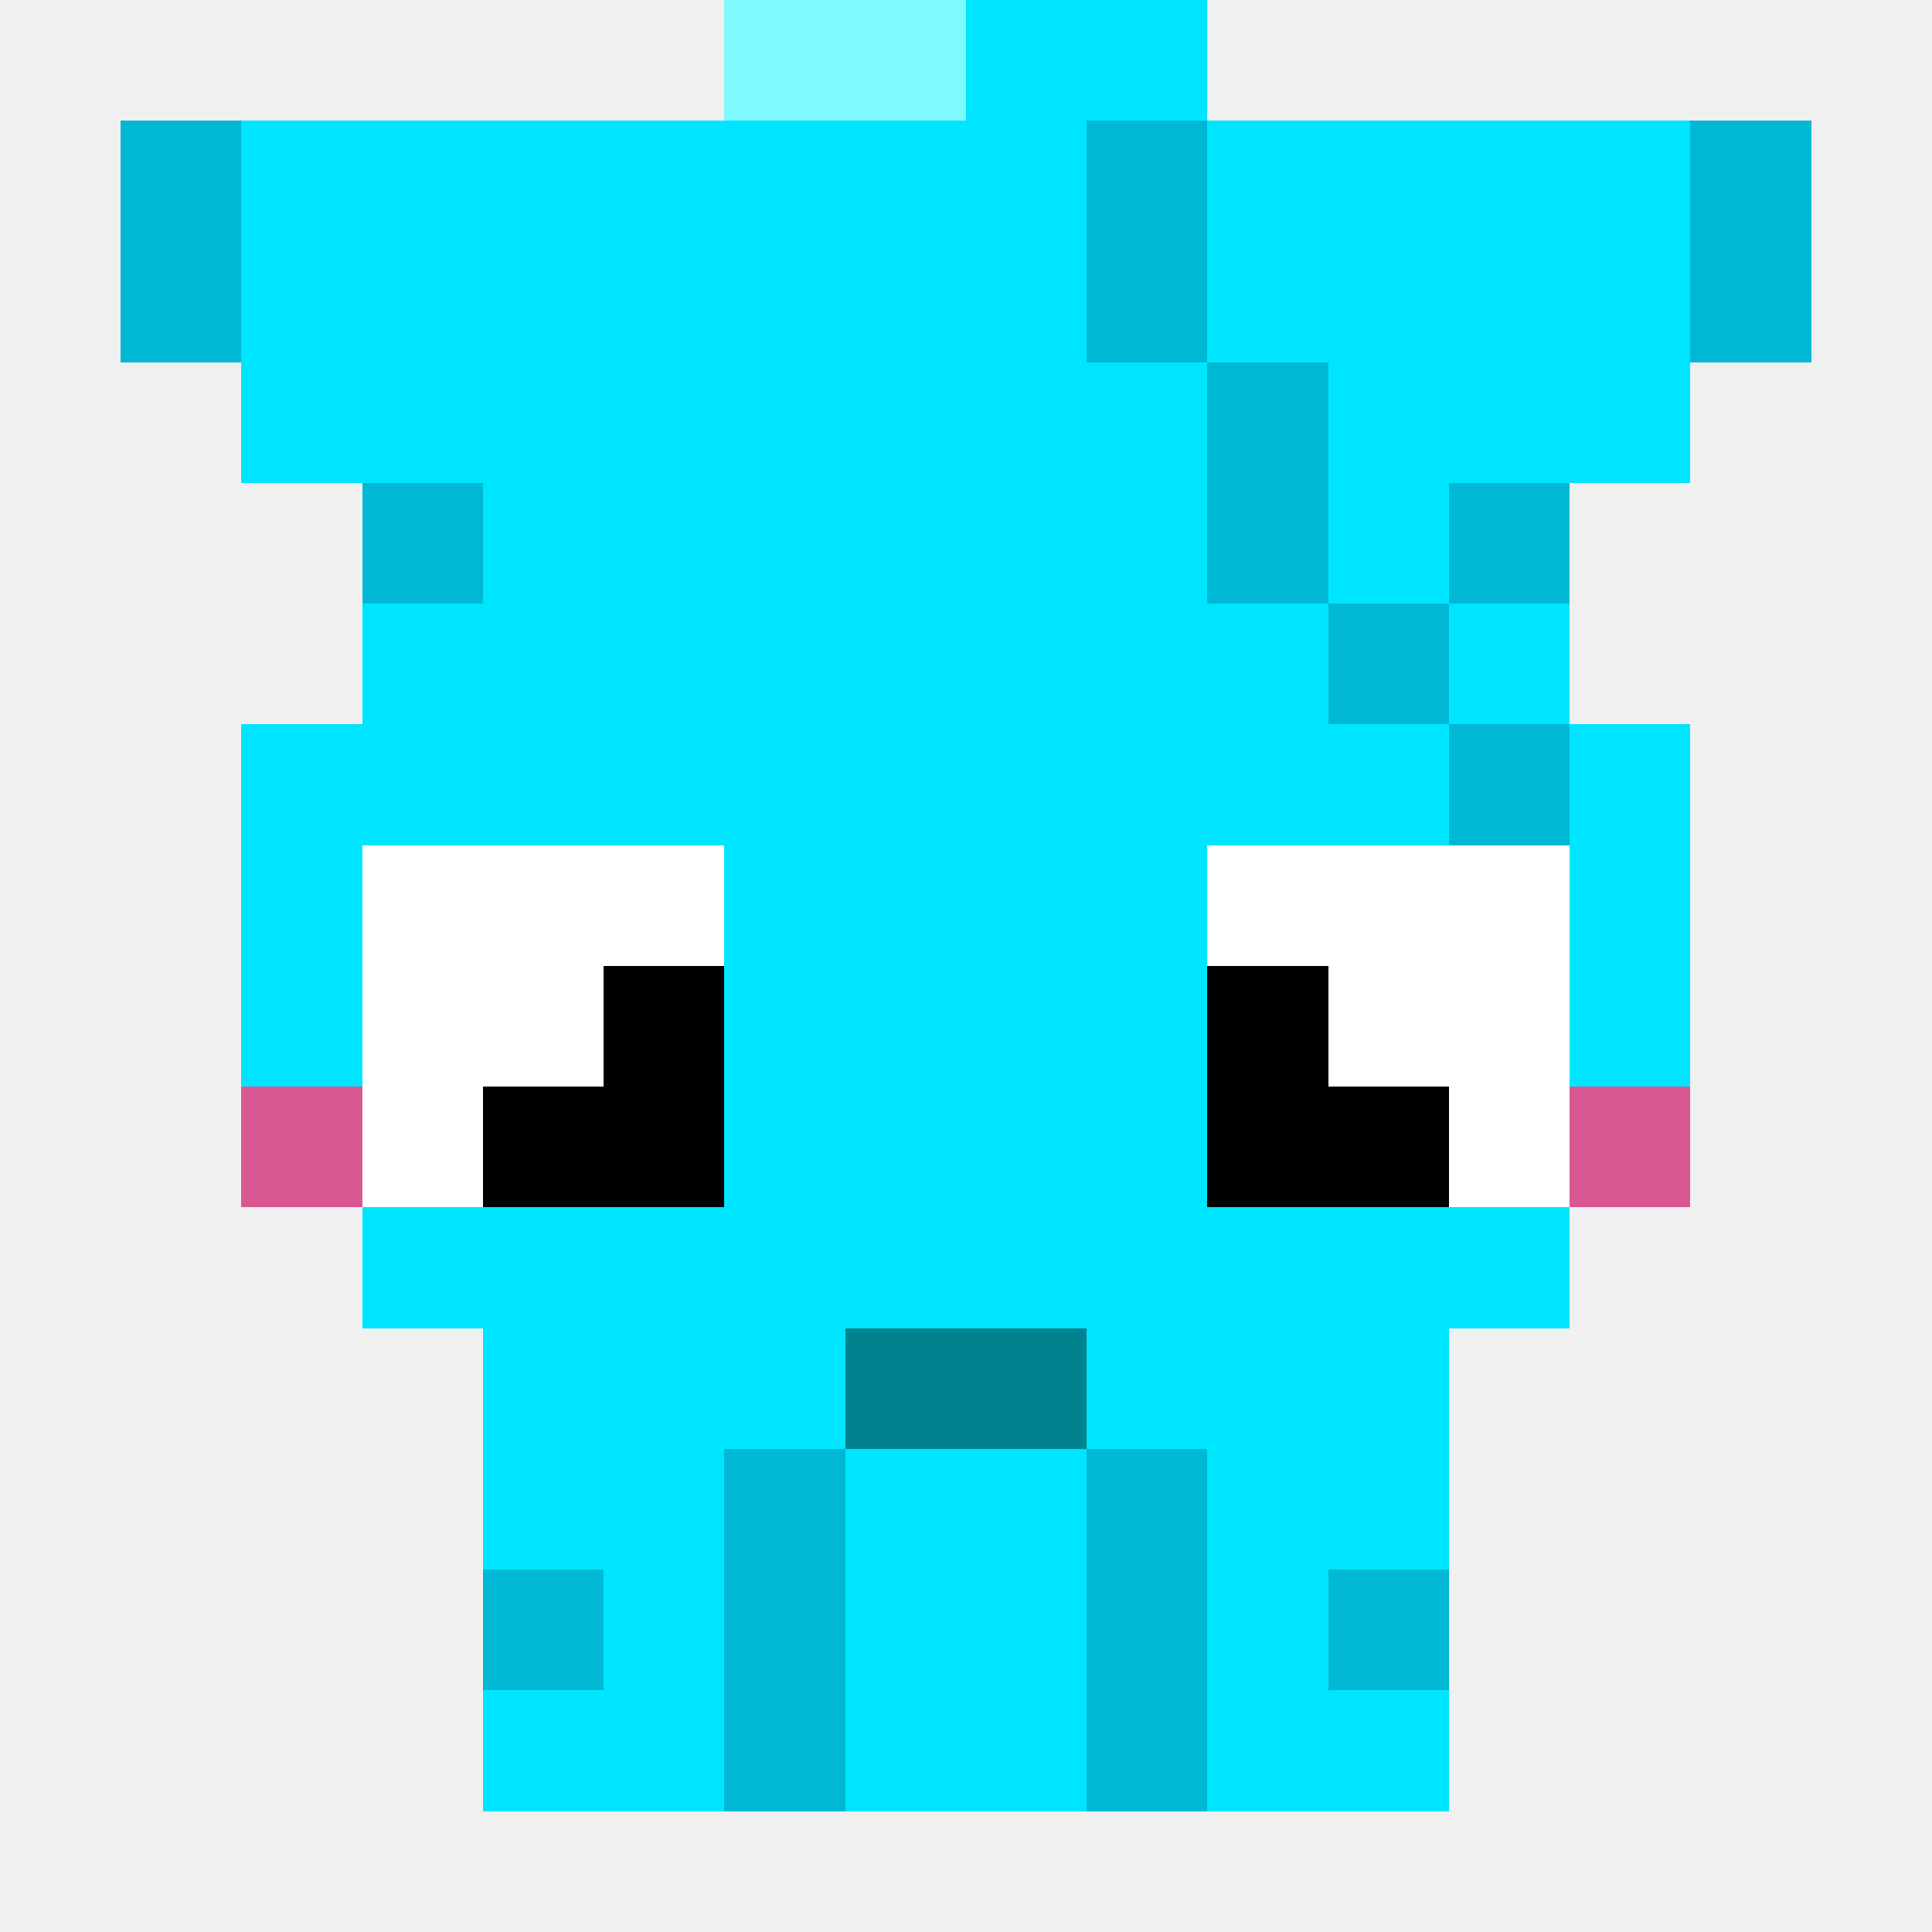
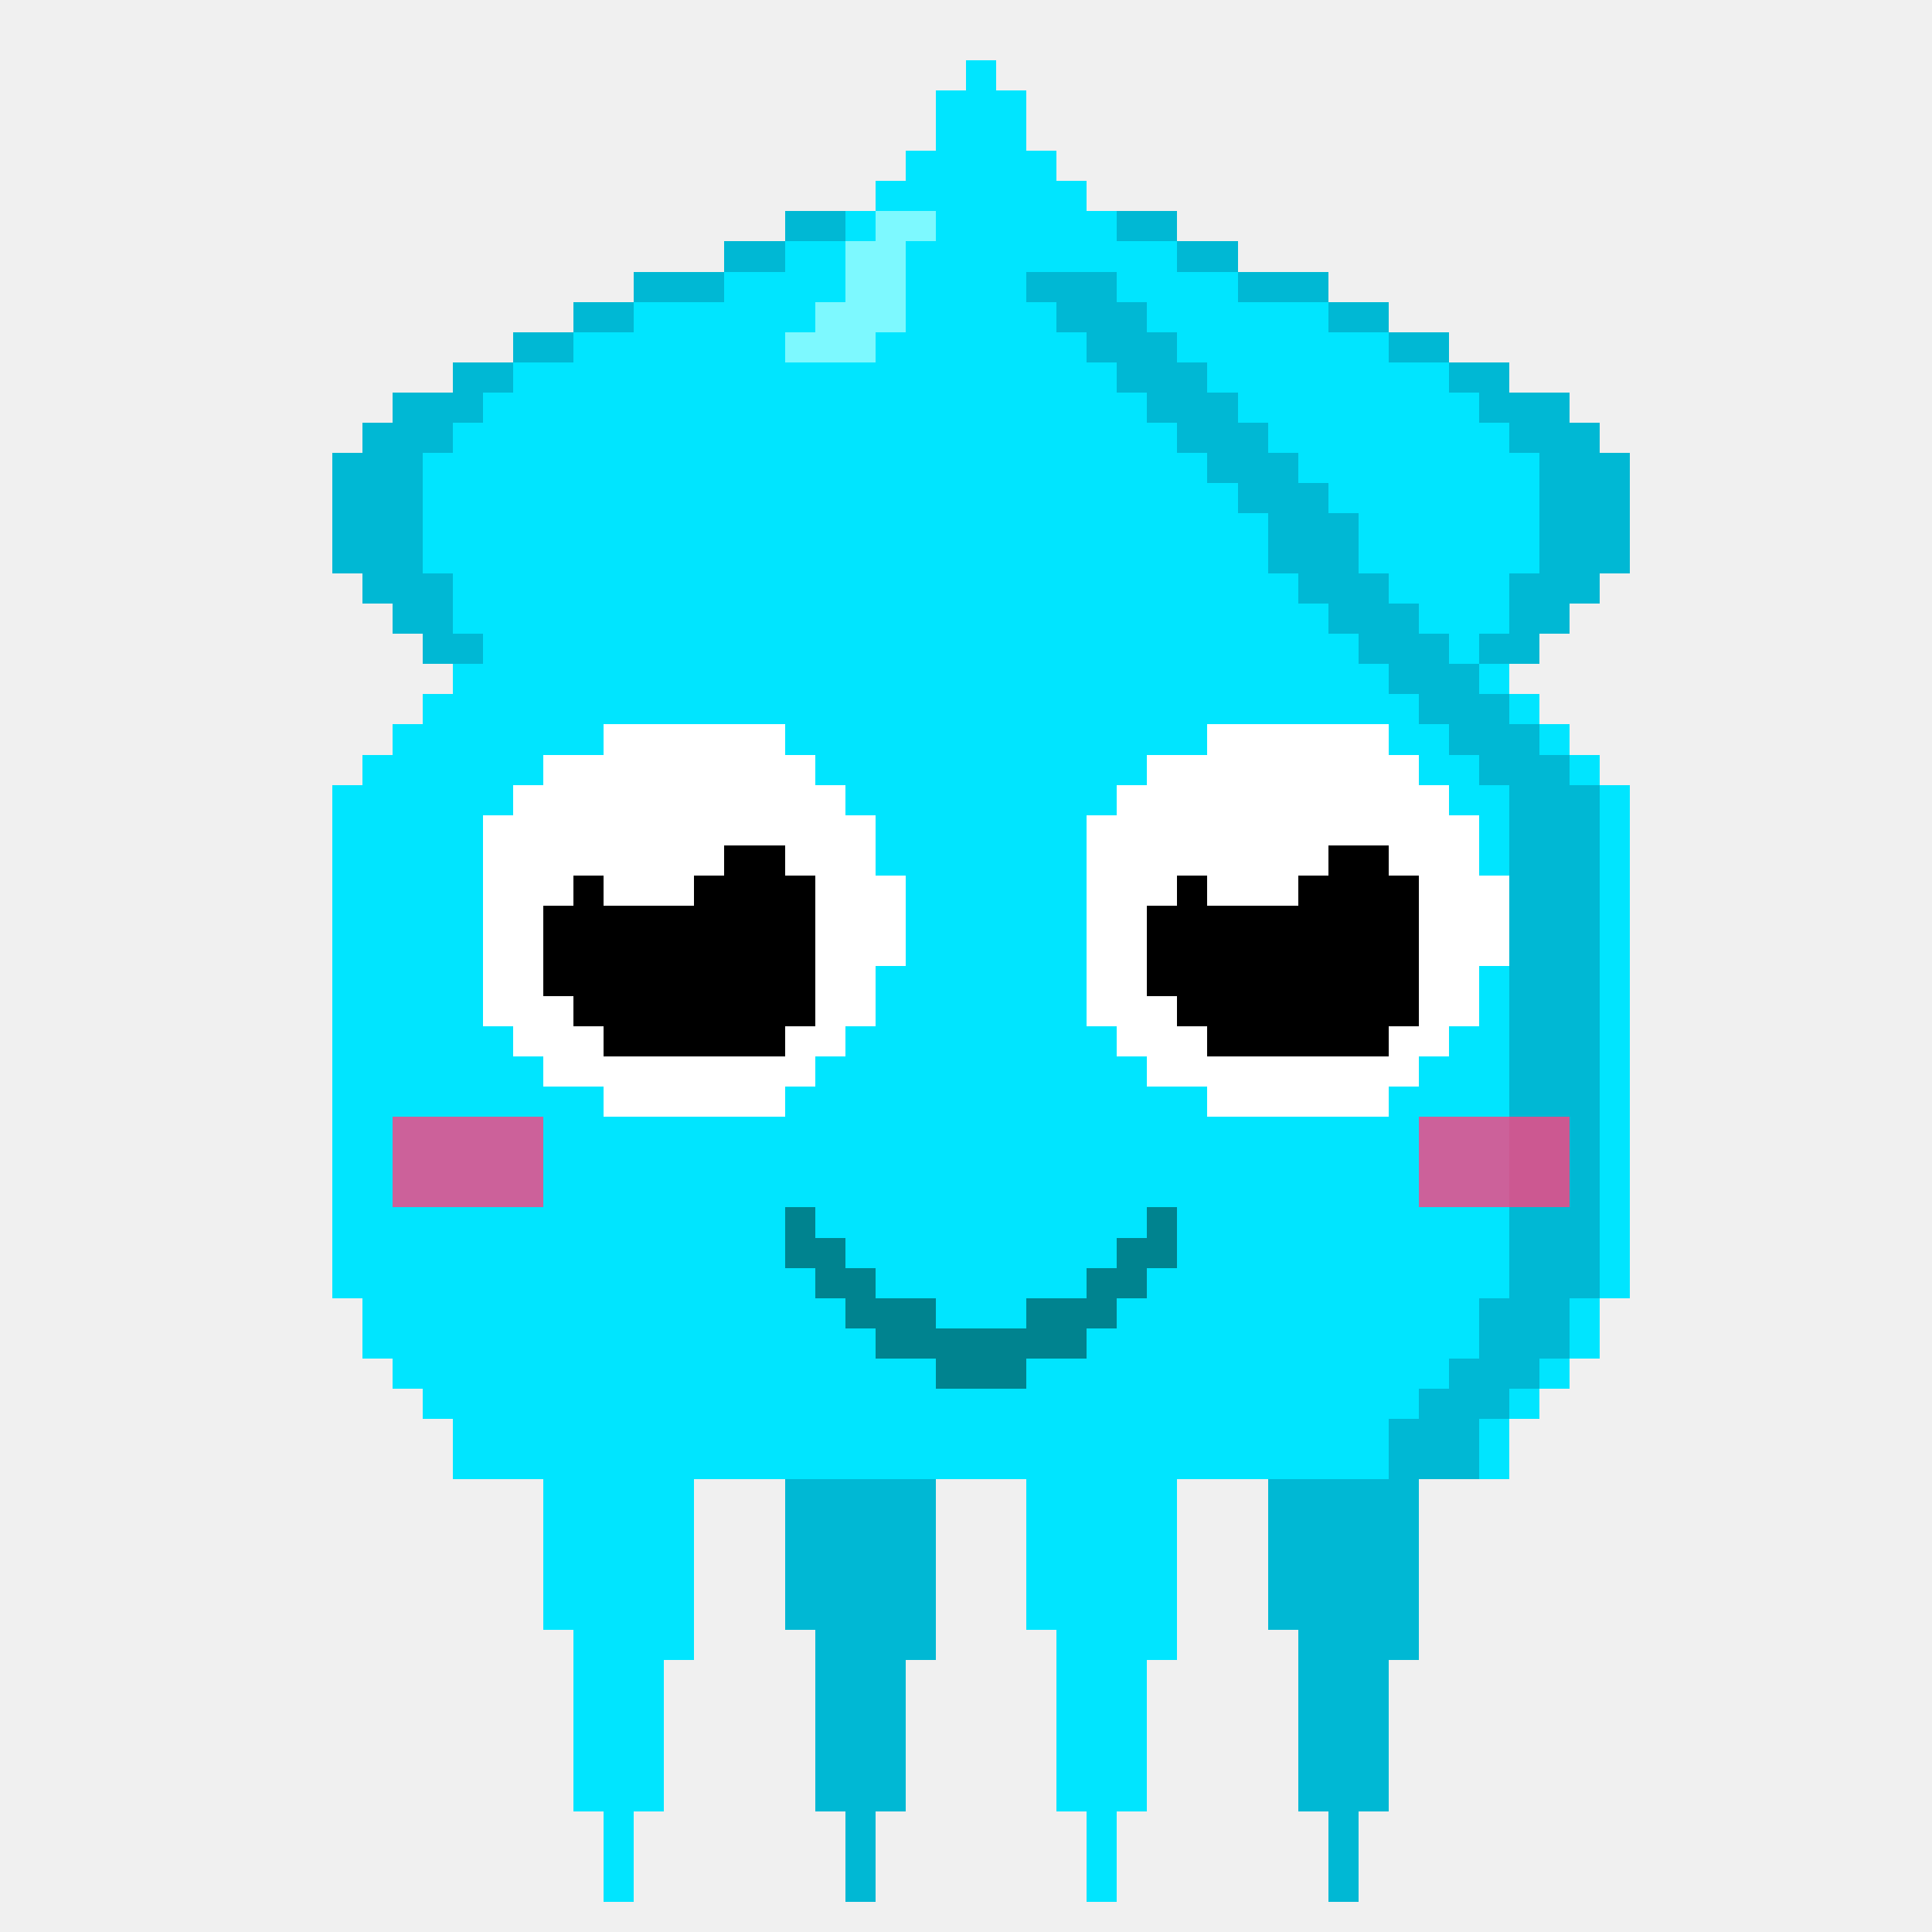
- <svg xmlns="http://www.w3.org/2000/svg" viewBox="0 0 16 16" width="128" height="128" style="shape-rendering: crispEdges;">
-   <rect x="1" y="1" width="4" height="1" fill="#00e5ff" />
-   <rect x="1" y="2" width="4" height="1" fill="#00e5ff" />
-   <rect x="2" y="3" width="2" height="1" fill="#00e5ff" />
-   <rect x="3" y="4" width="1" height="1" fill="#00e5ff" />
-   <rect x="1" y="1" width="1" height="2" fill="#00b8d4" />
-   <rect x="3" y="4" width="1" height="1" fill="#00b8d4" />
-   <rect x="11" y="1" width="4" height="1" fill="#00e5ff" />
-   <rect x="11" y="2" width="4" height="1" fill="#00e5ff" />
-   <rect x="12" y="3" width="2" height="1" fill="#00e5ff" />
-   <rect x="12" y="4" width="1" height="1" fill="#00e5ff" />
-   <rect x="14" y="1" width="1" height="2" fill="#00b8d4" />
-   <rect x="12" y="4" width="1" height="1" fill="#00b8d4" />
-   <rect x="6" y="0" width="4" height="1" fill="#00e5ff" />
-   <rect x="5" y="1" width="6" height="1" fill="#00e5ff" />
-   <rect x="5" y="2" width="6" height="1" fill="#00e5ff" />
-   <rect x="4" y="3" width="8" height="1" fill="#00e5ff" />
-   <rect x="4" y="4" width="8" height="1" fill="#00e5ff" />
-   <rect x="3" y="5" width="10" height="1" fill="#00e5ff" />
-   <rect x="2" y="6" width="12" height="1" fill="#00e5ff" />
-   <rect x="2" y="7" width="1" height="3" fill="#00e5ff" />
-   <rect x="6" y="7" width="4" height="3" fill="#00e5ff" />
-   <rect x="13" y="7" width="1" height="3" fill="#00e5ff" />
-   <rect x="3" y="7" width="3" height="3" fill="#ffffff" />
-   <rect x="10" y="7" width="3" height="3" fill="#ffffff" />
-   <rect x="4" y="8" width="2" height="2" fill="#000000" />
-   <rect x="10" y="8" width="2" height="2" fill="#000000" />
-   <rect x="4" y="8" width="1" height="1" fill="#ffffff" />
-   <rect x="11" y="8" width="1" height="1" fill="#ffffff" />
-   <rect x="2" y="9" width="1" height="1" fill="#ff4081" opacity="0.85" />
-   <rect x="13" y="9" width="1" height="1" fill="#ff4081" opacity="0.85" />
-   <rect x="3" y="10" width="10" height="1" fill="#00e5ff" />
-   <rect x="4" y="11" width="8" height="1" fill="#00e5ff" />
-   <rect x="4" y="12" width="2" height="3" fill="#00e5ff" />
-   <rect x="4" y="13" width="1" height="1" fill="#00b8d4" />
-   <rect x="6" y="12" width="1" height="3" fill="#00b8d4" />
-   <rect x="7" y="12" width="1" height="3" fill="#00e5ff" />
-   <rect x="8" y="12" width="1" height="3" fill="#00e5ff" />
-   <rect x="9" y="12" width="1" height="3" fill="#00b8d4" />
-   <rect x="10" y="12" width="2" height="3" fill="#00e5ff" />
-   <rect x="11" y="13" width="1" height="1" fill="#00b8d4" />
-   <rect x="9" y="1" width="1" height="1" fill="#00b8d4" />
-   <rect x="9" y="2" width="1" height="1" fill="#00b8d4" />
-   <rect x="10" y="3" width="1" height="1" fill="#00b8d4" />
-   <rect x="10" y="4" width="1" height="1" fill="#00b8d4" />
-   <rect x="11" y="5" width="1" height="1" fill="#00b8d4" />
-   <rect x="12" y="6" width="1" height="1" fill="#00b8d4" />
-   <rect x="6" y="0" width="2" height="1" fill="#7df9ff" />
-   <rect x="7" y="11" width="2" height="1" fill="#00838f" />
+ <svg xmlns="http://www.w3.org/2000/svg" viewBox="0 0 64 64" width="128" height="128" style="shape-rendering: crispEdges;">
+   <rect x="29" y="6" width="1" height="1" fill="#00e5ff" />
+   <rect x="26" y="7" width="3" height="1" fill="#00e5ff" />
+   <rect x="24" y="8" width="4" height="1" fill="#00e5ff" />
+   <rect x="21" y="9" width="7" height="1" fill="#00e5ff" />
+   <rect x="19" y="10" width="8" height="1" fill="#00e5ff" />
+   <rect x="17" y="11" width="9" height="1" fill="#00e5ff" />
+   <rect x="15" y="12" width="10" height="1" fill="#00e5ff" />
+   <rect x="13" y="13" width="11" height="1" fill="#00e5ff" />
+   <rect x="12" y="14" width="11" height="1" fill="#00e5ff" />
+   <rect x="11" y="15" width="11" height="1" fill="#00e5ff" />
+   <rect x="11" y="16" width="10" height="1" fill="#00e5ff" />
+   <rect x="11" y="17" width="9" height="1" fill="#00e5ff" />
+   <rect x="11" y="18" width="9" height="1" fill="#00e5ff" />
+   <rect x="12" y="19" width="7" height="1" fill="#00e5ff" />
+   <rect x="13" y="20" width="5" height="1" fill="#00e5ff" />
+   <rect x="14" y="21" width="3" height="1" fill="#00e5ff" />
+   <rect x="15" y="22" width="1" height="1" fill="#00e5ff" />
+   <rect x="29" y="6" width="3" height="1" fill="#00b8d4" />
+   <rect x="26" y="7" width="3" height="1" fill="#00b8d4" />
+   <rect x="24" y="8" width="2" height="1" fill="#00b8d4" />
+   <rect x="21" y="9" width="3" height="1" fill="#00b8d4" />
+   <rect x="19" y="10" width="2" height="1" fill="#00b8d4" />
+   <rect x="17" y="11" width="2" height="1" fill="#00b8d4" />
+   <rect x="15" y="12" width="2" height="1" fill="#00b8d4" />
+   <rect x="13" y="13" width="3" height="1" fill="#00b8d4" />
+   <rect x="12" y="14" width="3" height="1" fill="#00b8d4" />
+   <rect x="11" y="15" width="3" height="1" fill="#00b8d4" />
+   <rect x="11" y="16" width="3" height="1" fill="#00b8d4" />
+   <rect x="11" y="17" width="3" height="1" fill="#00b8d4" />
+   <rect x="11" y="18" width="3" height="1" fill="#00b8d4" />
+   <rect x="12" y="19" width="3" height="1" fill="#00b8d4" />
+   <rect x="13" y="20" width="2" height="1" fill="#00b8d4" />
+   <rect x="14" y="21" width="2" height="1" fill="#00b8d4" />
+   <rect x="15" y="22" width="2" height="1" fill="#00b8d4" />
+   <rect x="35" y="6" width="1" height="1" fill="#00e5ff" />
+   <rect x="36" y="7" width="3" height="1" fill="#00e5ff" />
+   <rect x="37" y="8" width="4" height="1" fill="#00e5ff" />
+   <rect x="37" y="9" width="7" height="1" fill="#00e5ff" />
+   <rect x="38" y="10" width="8" height="1" fill="#00e5ff" />
+   <rect x="39" y="11" width="9" height="1" fill="#00e5ff" />
+   <rect x="40" y="12" width="10" height="1" fill="#00e5ff" />
+   <rect x="41" y="13" width="11" height="1" fill="#00e5ff" />
+   <rect x="42" y="14" width="11" height="1" fill="#00e5ff" />
+   <rect x="43" y="15" width="11" height="1" fill="#00e5ff" />
+   <rect x="44" y="16" width="10" height="1" fill="#00e5ff" />
+   <rect x="45" y="17" width="9" height="1" fill="#00e5ff" />
+   <rect x="45" y="18" width="9" height="1" fill="#00e5ff" />
+   <rect x="46" y="19" width="7" height="1" fill="#00e5ff" />
+   <rect x="47" y="20" width="5" height="1" fill="#00e5ff" />
+   <rect x="48" y="21" width="3" height="1" fill="#00e5ff" />
+   <rect x="49" y="22" width="1" height="1" fill="#00e5ff" />
+   <rect x="33" y="6" width="3" height="1" fill="#00b8d4" />
+   <rect x="36" y="7" width="3" height="1" fill="#00b8d4" />
+   <rect x="39" y="8" width="2" height="1" fill="#00b8d4" />
+   <rect x="41" y="9" width="3" height="1" fill="#00b8d4" />
+   <rect x="44" y="10" width="2" height="1" fill="#00b8d4" />
+   <rect x="46" y="11" width="2" height="1" fill="#00b8d4" />
+   <rect x="48" y="12" width="2" height="1" fill="#00b8d4" />
+   <rect x="49" y="13" width="3" height="1" fill="#00b8d4" />
+   <rect x="50" y="14" width="3" height="1" fill="#00b8d4" />
+   <rect x="51" y="15" width="3" height="1" fill="#00b8d4" />
+   <rect x="51" y="16" width="3" height="1" fill="#00b8d4" />
+   <rect x="51" y="17" width="3" height="1" fill="#00b8d4" />
+   <rect x="51" y="18" width="3" height="1" fill="#00b8d4" />
+   <rect x="50" y="19" width="3" height="1" fill="#00b8d4" />
+   <rect x="50" y="20" width="2" height="1" fill="#00b8d4" />
+   <rect x="49" y="21" width="2" height="1" fill="#00b8d4" />
+   <rect x="48" y="22" width="2" height="1" fill="#00b8d4" />
+   <rect x="17" y="46" width="7" height="1" fill="#00e5ff" />
+   <rect x="17" y="47" width="7" height="1" fill="#00e5ff" />
+   <rect x="17" y="48" width="7" height="1" fill="#00e5ff" />
+   <rect x="18" y="49" width="5" height="1" fill="#00e5ff" />
+   <rect x="18" y="50" width="5" height="1" fill="#00e5ff" />
+   <rect x="18" y="51" width="5" height="1" fill="#00e5ff" />
+   <rect x="18" y="52" width="5" height="1" fill="#00e5ff" />
+   <rect x="18" y="53" width="5" height="1" fill="#00e5ff" />
+   <rect x="19" y="54" width="4" height="1" fill="#00e5ff" />
+   <rect x="19" y="55" width="3" height="1" fill="#00e5ff" />
+   <rect x="19" y="56" width="3" height="1" fill="#00e5ff" />
+   <rect x="19" y="57" width="3" height="1" fill="#00e5ff" />
+   <rect x="19" y="58" width="3" height="1" fill="#00e5ff" />
+   <rect x="19" y="59" width="3" height="1" fill="#00e5ff" />
+   <rect x="20" y="60" width="1" height="1" fill="#00e5ff" />
+   <rect x="20" y="61" width="1" height="1" fill="#00e5ff" />
+   <rect x="20" y="62" width="1" height="1" fill="#00e5ff" />
+   <rect x="25" y="46" width="7" height="1" fill="#00b8d4" />
+   <rect x="25" y="47" width="7" height="1" fill="#00b8d4" />
+   <rect x="25" y="48" width="7" height="1" fill="#00b8d4" />
+   <rect x="26" y="49" width="5" height="1" fill="#00b8d4" />
+   <rect x="26" y="50" width="5" height="1" fill="#00b8d4" />
+   <rect x="26" y="51" width="5" height="1" fill="#00b8d4" />
+   <rect x="26" y="52" width="5" height="1" fill="#00b8d4" />
+   <rect x="26" y="53" width="5" height="1" fill="#00b8d4" />
+   <rect x="27" y="54" width="4" height="1" fill="#00b8d4" />
+   <rect x="27" y="55" width="3" height="1" fill="#00b8d4" />
+   <rect x="27" y="56" width="3" height="1" fill="#00b8d4" />
+   <rect x="27" y="57" width="3" height="1" fill="#00b8d4" />
+   <rect x="27" y="58" width="3" height="1" fill="#00b8d4" />
+   <rect x="27" y="59" width="3" height="1" fill="#00b8d4" />
+   <rect x="28" y="60" width="1" height="1" fill="#00b8d4" />
+   <rect x="28" y="61" width="1" height="1" fill="#00b8d4" />
+   <rect x="28" y="62" width="1" height="1" fill="#00b8d4" />
+   <rect x="33" y="46" width="7" height="1" fill="#00e5ff" />
+   <rect x="33" y="47" width="7" height="1" fill="#00e5ff" />
+   <rect x="33" y="48" width="7" height="1" fill="#00e5ff" />
+   <rect x="34" y="49" width="5" height="1" fill="#00e5ff" />
+   <rect x="34" y="50" width="5" height="1" fill="#00e5ff" />
+   <rect x="34" y="51" width="5" height="1" fill="#00e5ff" />
+   <rect x="34" y="52" width="5" height="1" fill="#00e5ff" />
+   <rect x="34" y="53" width="5" height="1" fill="#00e5ff" />
+   <rect x="35" y="54" width="4" height="1" fill="#00e5ff" />
+   <rect x="35" y="55" width="3" height="1" fill="#00e5ff" />
+   <rect x="35" y="56" width="3" height="1" fill="#00e5ff" />
+   <rect x="35" y="57" width="3" height="1" fill="#00e5ff" />
+   <rect x="35" y="58" width="3" height="1" fill="#00e5ff" />
+   <rect x="35" y="59" width="3" height="1" fill="#00e5ff" />
+   <rect x="36" y="60" width="1" height="1" fill="#00e5ff" />
+   <rect x="36" y="61" width="1" height="1" fill="#00e5ff" />
+   <rect x="36" y="62" width="1" height="1" fill="#00e5ff" />
+   <rect x="41" y="46" width="7" height="1" fill="#00b8d4" />
+   <rect x="41" y="47" width="7" height="1" fill="#00b8d4" />
+   <rect x="41" y="48" width="7" height="1" fill="#00b8d4" />
+   <rect x="42" y="49" width="5" height="1" fill="#00b8d4" />
+   <rect x="42" y="50" width="5" height="1" fill="#00b8d4" />
+   <rect x="42" y="51" width="5" height="1" fill="#00b8d4" />
+   <rect x="42" y="52" width="5" height="1" fill="#00b8d4" />
+   <rect x="42" y="53" width="5" height="1" fill="#00b8d4" />
+   <rect x="43" y="54" width="4" height="1" fill="#00b8d4" />
+   <rect x="43" y="55" width="3" height="1" fill="#00b8d4" />
+   <rect x="43" y="56" width="3" height="1" fill="#00b8d4" />
+   <rect x="43" y="57" width="3" height="1" fill="#00b8d4" />
+   <rect x="43" y="58" width="3" height="1" fill="#00b8d4" />
+   <rect x="43" y="59" width="3" height="1" fill="#00b8d4" />
+   <rect x="44" y="60" width="1" height="1" fill="#00b8d4" />
+   <rect x="44" y="61" width="1" height="1" fill="#00b8d4" />
+   <rect x="44" y="62" width="1" height="1" fill="#00b8d4" />
+   <rect x="32" y="2" width="1" height="1" fill="#00e5ff" />
+   <rect x="31" y="3" width="3" height="1" fill="#00e5ff" />
+   <rect x="31" y="4" width="3" height="1" fill="#00e5ff" />
+   <rect x="30" y="5" width="5" height="1" fill="#00e5ff" />
+   <rect x="29" y="6" width="7" height="1" fill="#00e5ff" />
+   <rect x="28" y="7" width="9" height="1" fill="#00e5ff" />
+   <rect x="27" y="8" width="11" height="1" fill="#00e5ff" />
+   <rect x="27" y="9" width="11" height="1" fill="#00e5ff" />
+   <rect x="26" y="10" width="13" height="1" fill="#00e5ff" />
+   <rect x="25" y="11" width="15" height="1" fill="#00e5ff" />
+   <rect x="24" y="12" width="17" height="1" fill="#00e5ff" />
+   <rect x="23" y="13" width="19" height="1" fill="#00e5ff" />
+   <rect x="22" y="14" width="21" height="1" fill="#00e5ff" />
+   <rect x="21" y="15" width="23" height="1" fill="#00e5ff" />
+   <rect x="20" y="16" width="25" height="1" fill="#00e5ff" />
+   <rect x="19" y="17" width="27" height="1" fill="#00e5ff" />
+   <rect x="19" y="18" width="27" height="1" fill="#00e5ff" />
+   <rect x="18" y="19" width="29" height="1" fill="#00e5ff" />
+   <rect x="17" y="20" width="31" height="1" fill="#00e5ff" />
+   <rect x="16" y="21" width="33" height="1" fill="#00e5ff" />
+   <rect x="15" y="22" width="35" height="1" fill="#00e5ff" />
+   <rect x="14" y="23" width="37" height="1" fill="#00e5ff" />
+   <rect x="13" y="24" width="39" height="1" fill="#00e5ff" />
+   <rect x="12" y="25" width="41" height="1" fill="#00e5ff" />
+   <rect x="11" y="26" width="43" height="1" fill="#00e5ff" />
+   <rect x="11" y="27" width="43" height="1" fill="#00e5ff" />
+   <rect x="11" y="28" width="43" height="1" fill="#00e5ff" />
+   <rect x="11" y="29" width="43" height="1" fill="#00e5ff" />
+   <rect x="11" y="30" width="43" height="1" fill="#00e5ff" />
+   <rect x="11" y="31" width="43" height="1" fill="#00e5ff" />
+   <rect x="11" y="32" width="43" height="1" fill="#00e5ff" />
+   <rect x="11" y="33" width="43" height="1" fill="#00e5ff" />
+   <rect x="11" y="34" width="43" height="1" fill="#00e5ff" />
+   <rect x="11" y="35" width="43" height="1" fill="#00e5ff" />
+   <rect x="11" y="36" width="43" height="1" fill="#00e5ff" />
+   <rect x="11" y="37" width="43" height="1" fill="#00e5ff" />
+   <rect x="11" y="38" width="43" height="1" fill="#00e5ff" />
+   <rect x="11" y="39" width="43" height="1" fill="#00e5ff" />
+   <rect x="11" y="40" width="43" height="1" fill="#00e5ff" />
+   <rect x="11" y="41" width="43" height="1" fill="#00e5ff" />
+   <rect x="11" y="42" width="43" height="1" fill="#00e5ff" />
+   <rect x="12" y="43" width="41" height="1" fill="#00e5ff" />
+   <rect x="12" y="44" width="41" height="1" fill="#00e5ff" />
+   <rect x="13" y="45" width="39" height="1" fill="#00e5ff" />
+   <rect x="14" y="46" width="37" height="1" fill="#00e5ff" />
+   <rect x="15" y="47" width="35" height="1" fill="#00e5ff" />
+   <rect x="15" y="48" width="35" height="1" fill="#00e5ff" />
+   <rect x="34" y="9" width="3" height="1" fill="#00b8d4" />
+   <rect x="35" y="10" width="3" height="1" fill="#00b8d4" />
+   <rect x="36" y="11" width="3" height="1" fill="#00b8d4" />
+   <rect x="37" y="12" width="3" height="1" fill="#00b8d4" />
+   <rect x="38" y="13" width="3" height="1" fill="#00b8d4" />
+   <rect x="39" y="14" width="3" height="1" fill="#00b8d4" />
+   <rect x="40" y="15" width="3" height="1" fill="#00b8d4" />
+   <rect x="41" y="16" width="3" height="1" fill="#00b8d4" />
+   <rect x="42" y="17" width="3" height="1" fill="#00b8d4" />
+   <rect x="42" y="18" width="3" height="1" fill="#00b8d4" />
+   <rect x="43" y="19" width="3" height="1" fill="#00b8d4" />
+   <rect x="44" y="20" width="3" height="1" fill="#00b8d4" />
+   <rect x="45" y="21" width="3" height="1" fill="#00b8d4" />
+   <rect x="46" y="22" width="3" height="1" fill="#00b8d4" />
+   <rect x="47" y="23" width="3" height="1" fill="#00b8d4" />
+   <rect x="48" y="24" width="3" height="1" fill="#00b8d4" />
+   <rect x="49" y="25" width="3" height="1" fill="#00b8d4" />
+   <rect x="50" y="26" width="3" height="1" fill="#00b8d4" />
+   <rect x="50" y="27" width="3" height="1" fill="#00b8d4" />
+   <rect x="50" y="28" width="3" height="1" fill="#00b8d4" />
+   <rect x="50" y="29" width="3" height="1" fill="#00b8d4" />
+   <rect x="50" y="30" width="3" height="1" fill="#00b8d4" />
+   <rect x="50" y="31" width="3" height="1" fill="#00b8d4" />
+   <rect x="50" y="32" width="3" height="1" fill="#00b8d4" />
+   <rect x="50" y="33" width="3" height="1" fill="#00b8d4" />
+   <rect x="50" y="34" width="3" height="1" fill="#00b8d4" />
+   <rect x="50" y="35" width="3" height="1" fill="#00b8d4" />
+   <rect x="50" y="36" width="3" height="1" fill="#00b8d4" />
+   <rect x="50" y="37" width="3" height="1" fill="#00b8d4" />
+   <rect x="50" y="38" width="3" height="1" fill="#00b8d4" />
+   <rect x="50" y="39" width="3" height="1" fill="#00b8d4" />
+   <rect x="50" y="40" width="3" height="1" fill="#00b8d4" />
+   <rect x="50" y="41" width="3" height="1" fill="#00b8d4" />
+   <rect x="50" y="42" width="3" height="1" fill="#00b8d4" />
+   <rect x="49" y="43" width="3" height="1" fill="#00b8d4" />
+   <rect x="49" y="44" width="3" height="1" fill="#00b8d4" />
+   <rect x="48" y="45" width="3" height="1" fill="#00b8d4" />
+   <rect x="47" y="46" width="3" height="1" fill="#00b8d4" />
+   <rect x="46" y="47" width="3" height="1" fill="#00b8d4" />
+   <rect x="46" y="48" width="3" height="1" fill="#00b8d4" />
+   <rect x="29" y="7" width="2" height="1" fill="#7df9ff" />
+   <rect x="28" y="8" width="2" height="1" fill="#7df9ff" />
+   <rect x="28" y="9" width="2" height="1" fill="#7df9ff" />
+   <rect x="27" y="10" width="3" height="1" fill="#7df9ff" />
+   <rect x="26" y="11" width="3" height="1" fill="#7df9ff" />
+   <rect x="13" y="37" width="5" height="3" fill="#ff4081" opacity="0.8" />
+   <rect x="47" y="37" width="5" height="3" fill="#ff4081" opacity="0.8" />
+   <rect x="20" y="24" width="6" height="1" fill="#ffffff" />
+   <rect x="18" y="25" width="9" height="1" fill="#ffffff" />
+   <rect x="17" y="26" width="11" height="1" fill="#ffffff" />
+   <rect x="16" y="27" width="13" height="1" fill="#ffffff" />
+   <rect x="16" y="28" width="13" height="1" fill="#ffffff" />
+   <rect x="16" y="29" width="14" height="1" fill="#ffffff" />
+   <rect x="16" y="30" width="14" height="1" fill="#ffffff" />
+   <rect x="16" y="31" width="14" height="1" fill="#ffffff" />
+   <rect x="16" y="32" width="13" height="1" fill="#ffffff" />
+   <rect x="16" y="33" width="13" height="1" fill="#ffffff" />
+   <rect x="17" y="34" width="11" height="1" fill="#ffffff" />
+   <rect x="18" y="35" width="9" height="1" fill="#ffffff" />
+   <rect x="20" y="36" width="6" height="1" fill="#ffffff" />
+   <rect x="20" y="28" width="6" height="1" fill="#000000" />
+   <rect x="19" y="29" width="8" height="1" fill="#000000" />
+   <rect x="18" y="30" width="9" height="1" fill="#000000" />
+   <rect x="18" y="31" width="9" height="1" fill="#000000" />
+   <rect x="18" y="32" width="9" height="1" fill="#000000" />
+   <rect x="19" y="33" width="8" height="1" fill="#000000" />
+   <rect x="20" y="34" width="6" height="1" fill="#000000" />
+   <rect x="20" y="27" width="3" height="1" fill="#ffffff" />
+   <rect x="20" y="28" width="4" height="1" fill="#ffffff" />
+   <rect x="20" y="29" width="3" height="1" fill="#ffffff" />
+   <rect x="40" y="24" width="6" height="1" fill="#ffffff" />
+   <rect x="38" y="25" width="9" height="1" fill="#ffffff" />
+   <rect x="37" y="26" width="11" height="1" fill="#ffffff" />
+   <rect x="36" y="27" width="13" height="1" fill="#ffffff" />
+   <rect x="36" y="28" width="13" height="1" fill="#ffffff" />
+   <rect x="36" y="29" width="14" height="1" fill="#ffffff" />
+   <rect x="36" y="30" width="14" height="1" fill="#ffffff" />
+   <rect x="36" y="31" width="14" height="1" fill="#ffffff" />
+   <rect x="36" y="32" width="13" height="1" fill="#ffffff" />
+   <rect x="36" y="33" width="13" height="1" fill="#ffffff" />
+   <rect x="37" y="34" width="11" height="1" fill="#ffffff" />
+   <rect x="38" y="35" width="9" height="1" fill="#ffffff" />
+   <rect x="40" y="36" width="6" height="1" fill="#ffffff" />
+   <rect x="40" y="28" width="6" height="1" fill="#000000" />
+   <rect x="39" y="29" width="8" height="1" fill="#000000" />
+   <rect x="38" y="30" width="9" height="1" fill="#000000" />
+   <rect x="38" y="31" width="9" height="1" fill="#000000" />
+   <rect x="38" y="32" width="9" height="1" fill="#000000" />
+   <rect x="39" y="33" width="8" height="1" fill="#000000" />
+   <rect x="40" y="34" width="6" height="1" fill="#000000" />
+   <rect x="40" y="27" width="3" height="1" fill="#ffffff" />
+   <rect x="40" y="28" width="4" height="1" fill="#ffffff" />
+   <rect x="40" y="29" width="3" height="1" fill="#ffffff" />
+   <rect x="26" y="40" width="1" height="2" fill="#00838f" />
+   <rect x="27" y="41" width="1" height="2" fill="#00838f" />
+   <rect x="28" y="42" width="1" height="2" fill="#00838f" />
+   <rect x="29" y="43" width="1" height="2" fill="#00838f" />
+   <rect x="30" y="43" width="1" height="2" fill="#00838f" />
+   <rect x="31" y="44" width="1" height="2" fill="#00838f" />
+   <rect x="32" y="44" width="1" height="2" fill="#00838f" />
+   <rect x="33" y="44" width="1" height="2" fill="#00838f" />
+   <rect x="34" y="43" width="1" height="2" fill="#00838f" />
+   <rect x="35" y="43" width="1" height="2" fill="#00838f" />
+   <rect x="36" y="42" width="1" height="2" fill="#00838f" />
+   <rect x="37" y="41" width="1" height="2" fill="#00838f" />
+   <rect x="38" y="40" width="1" height="2" fill="#00838f" />
</svg>
